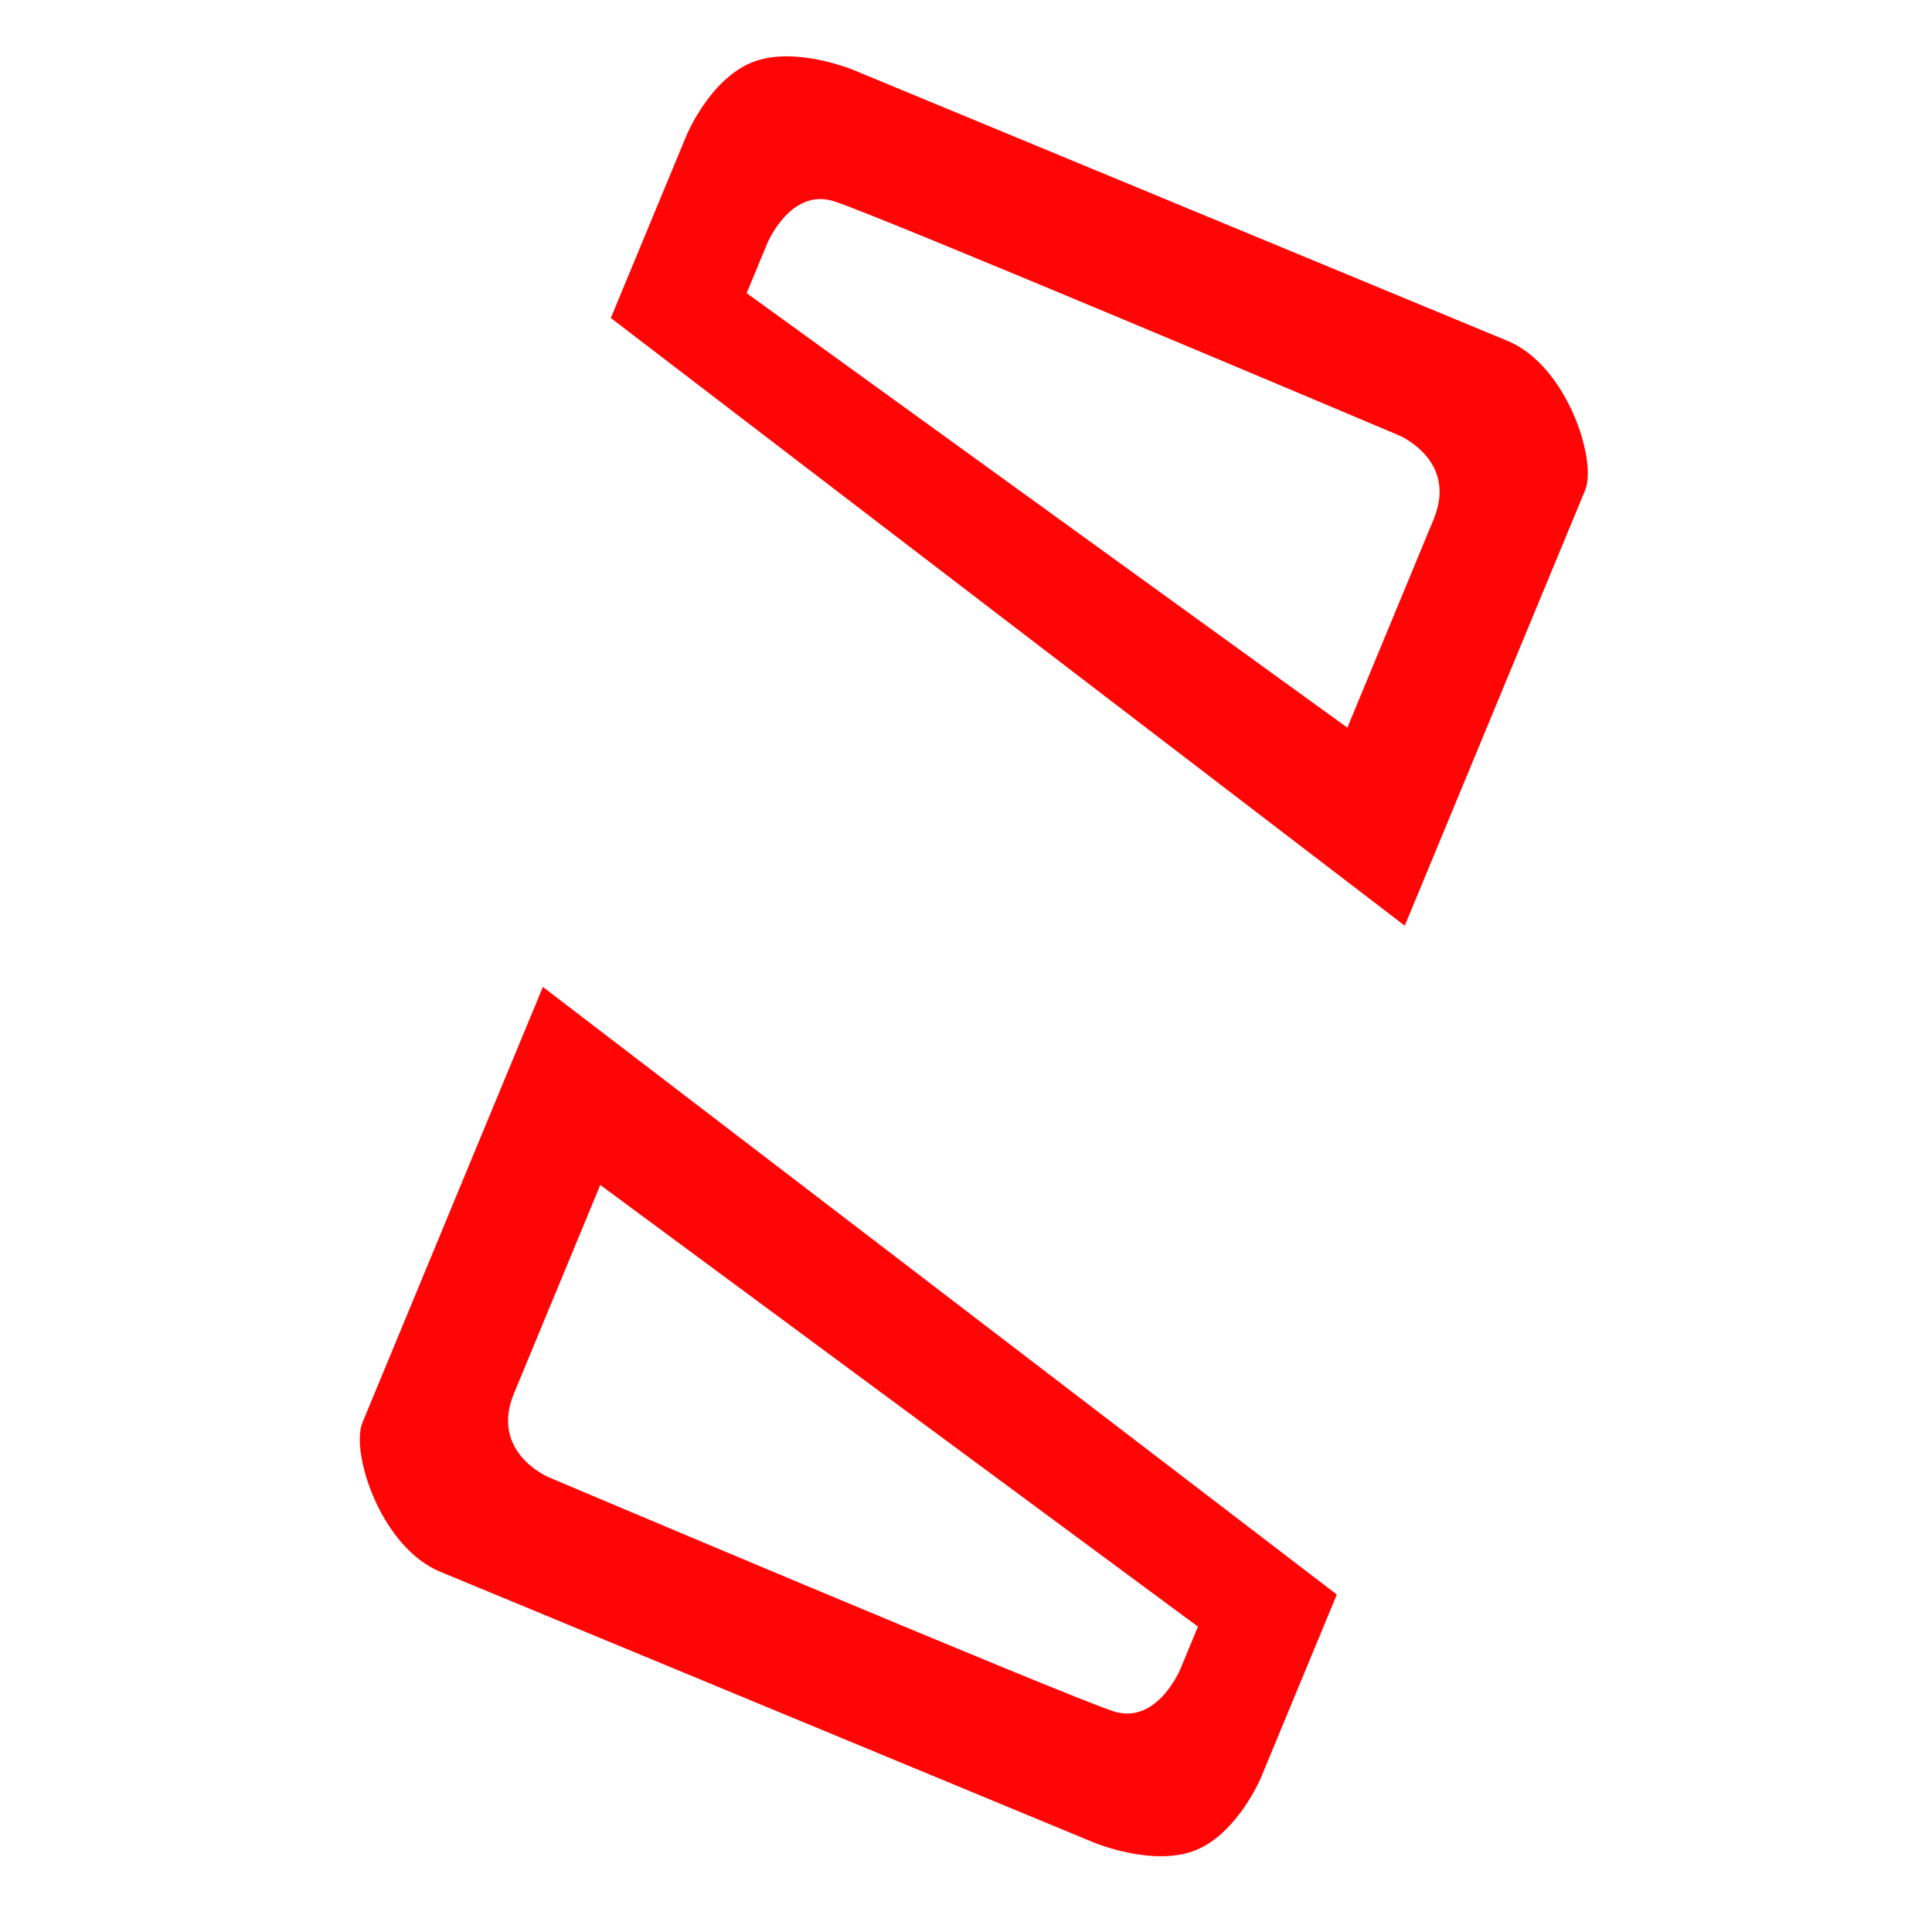
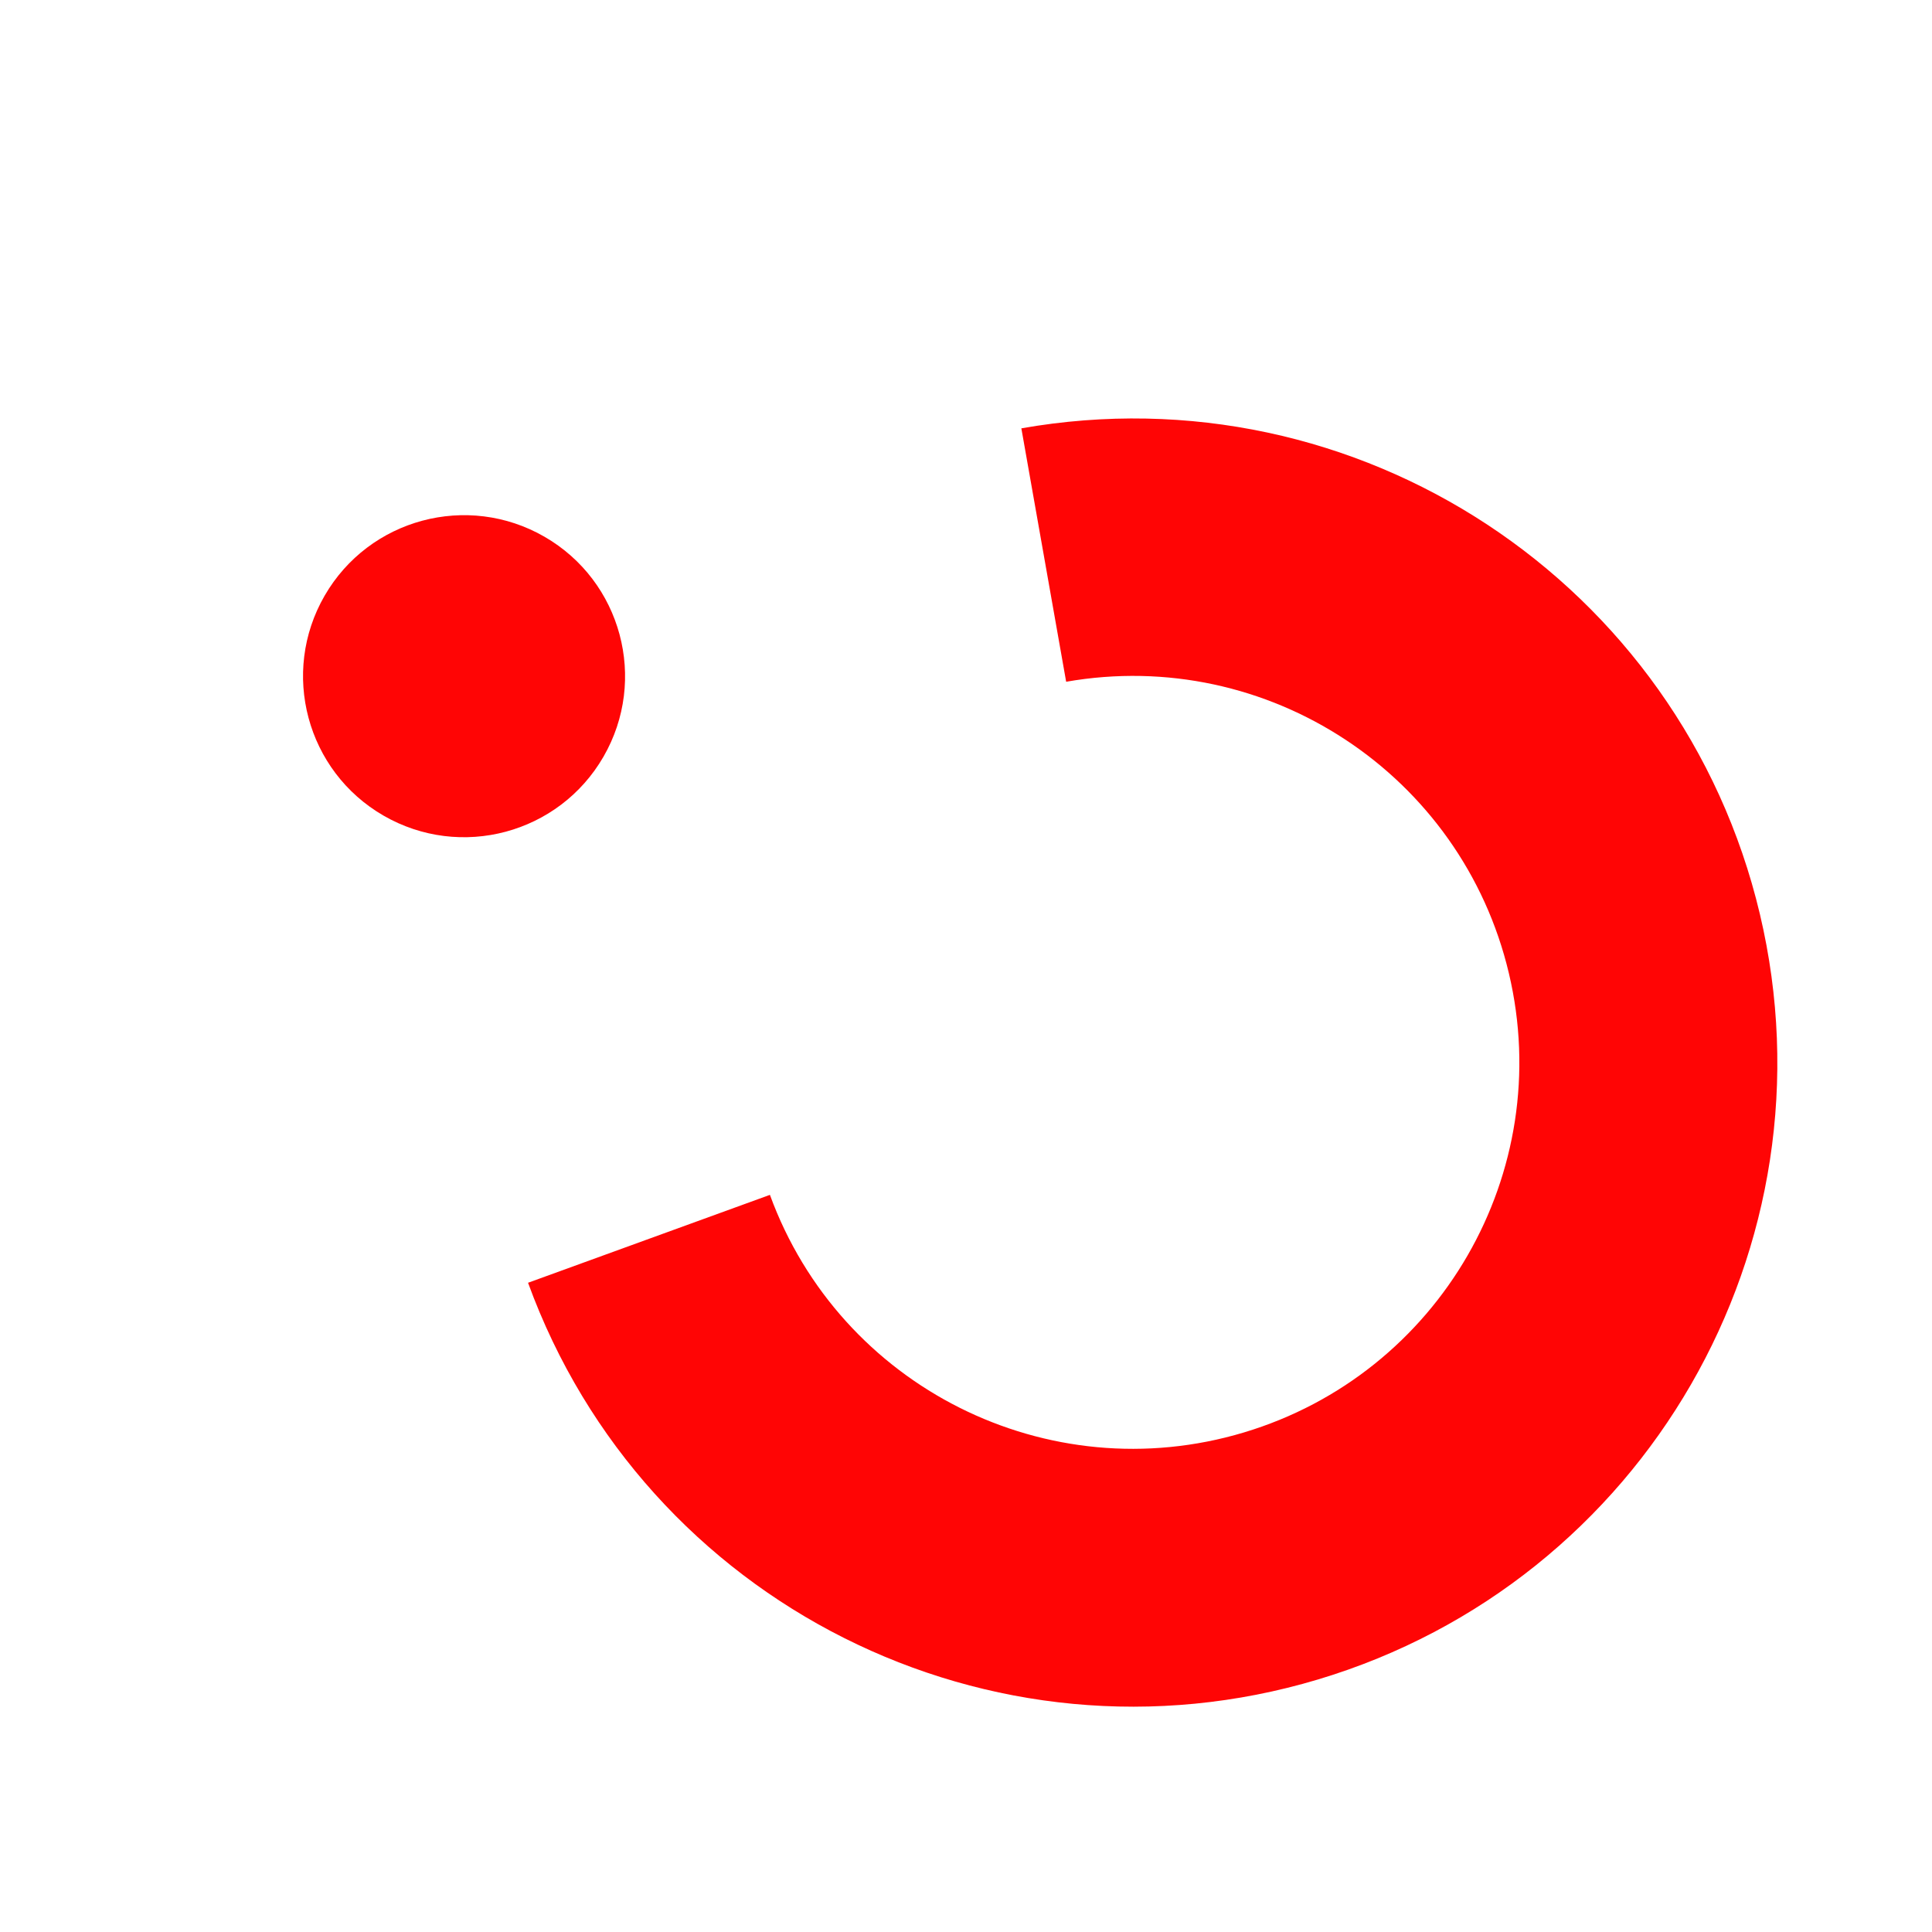
<svg xmlns="http://www.w3.org/2000/svg" width="30" height="30" viewBox="0 0 30 30" fill="none">
-   <path fill-rule="evenodd" clip-rule="evenodd" d="M23.409 5.293C24.333 5.676 24.804 7.151 24.614 7.611L21.813 14.374L9.485 4.938L10.661 2.1C10.661 2.1 11.016 1.242 11.669 0.972C12.322 0.701 13.246 1.084 13.246 1.084L23.409 5.293ZM20.922 11.299C20.922 11.299 21.878 8.989 22.261 8.065C22.644 7.141 21.72 6.759 21.72 6.759C21.72 6.759 13.614 3.33 12.943 3.123C12.272 2.916 11.914 3.779 11.914 3.779L11.594 4.552L20.922 11.299Z" fill="#FF0505" />
-   <path fill-rule="evenodd" clip-rule="evenodd" d="M6.834 24.405C5.91 24.022 5.438 22.547 5.629 22.088L8.43 15.325L20.758 24.76L19.582 27.598C19.582 27.598 19.227 28.456 18.573 28.727C17.92 28.997 16.996 28.615 16.996 28.615L6.834 24.405ZM9.321 18.4C9.321 18.4 8.364 20.71 7.982 21.634C7.599 22.557 8.523 22.94 8.523 22.94C8.523 22.94 16.629 26.369 17.3 26.576C17.971 26.782 18.328 25.919 18.328 25.919L18.602 25.258L9.321 18.4Z" fill="#FF0505" />
+   <g transform="rotate(210 15 15)">
+     <path d="M18.43 7.34 A10 10 0 1 0 18.43 22.66 L15.86 19.60 A6 6 0 1 1 15.86 10.40 Z" fill="#FF0505" />
+     <circle cx="24" cy="15" r="2.5" fill="#FF0505" />
+   </g>
</svg>
